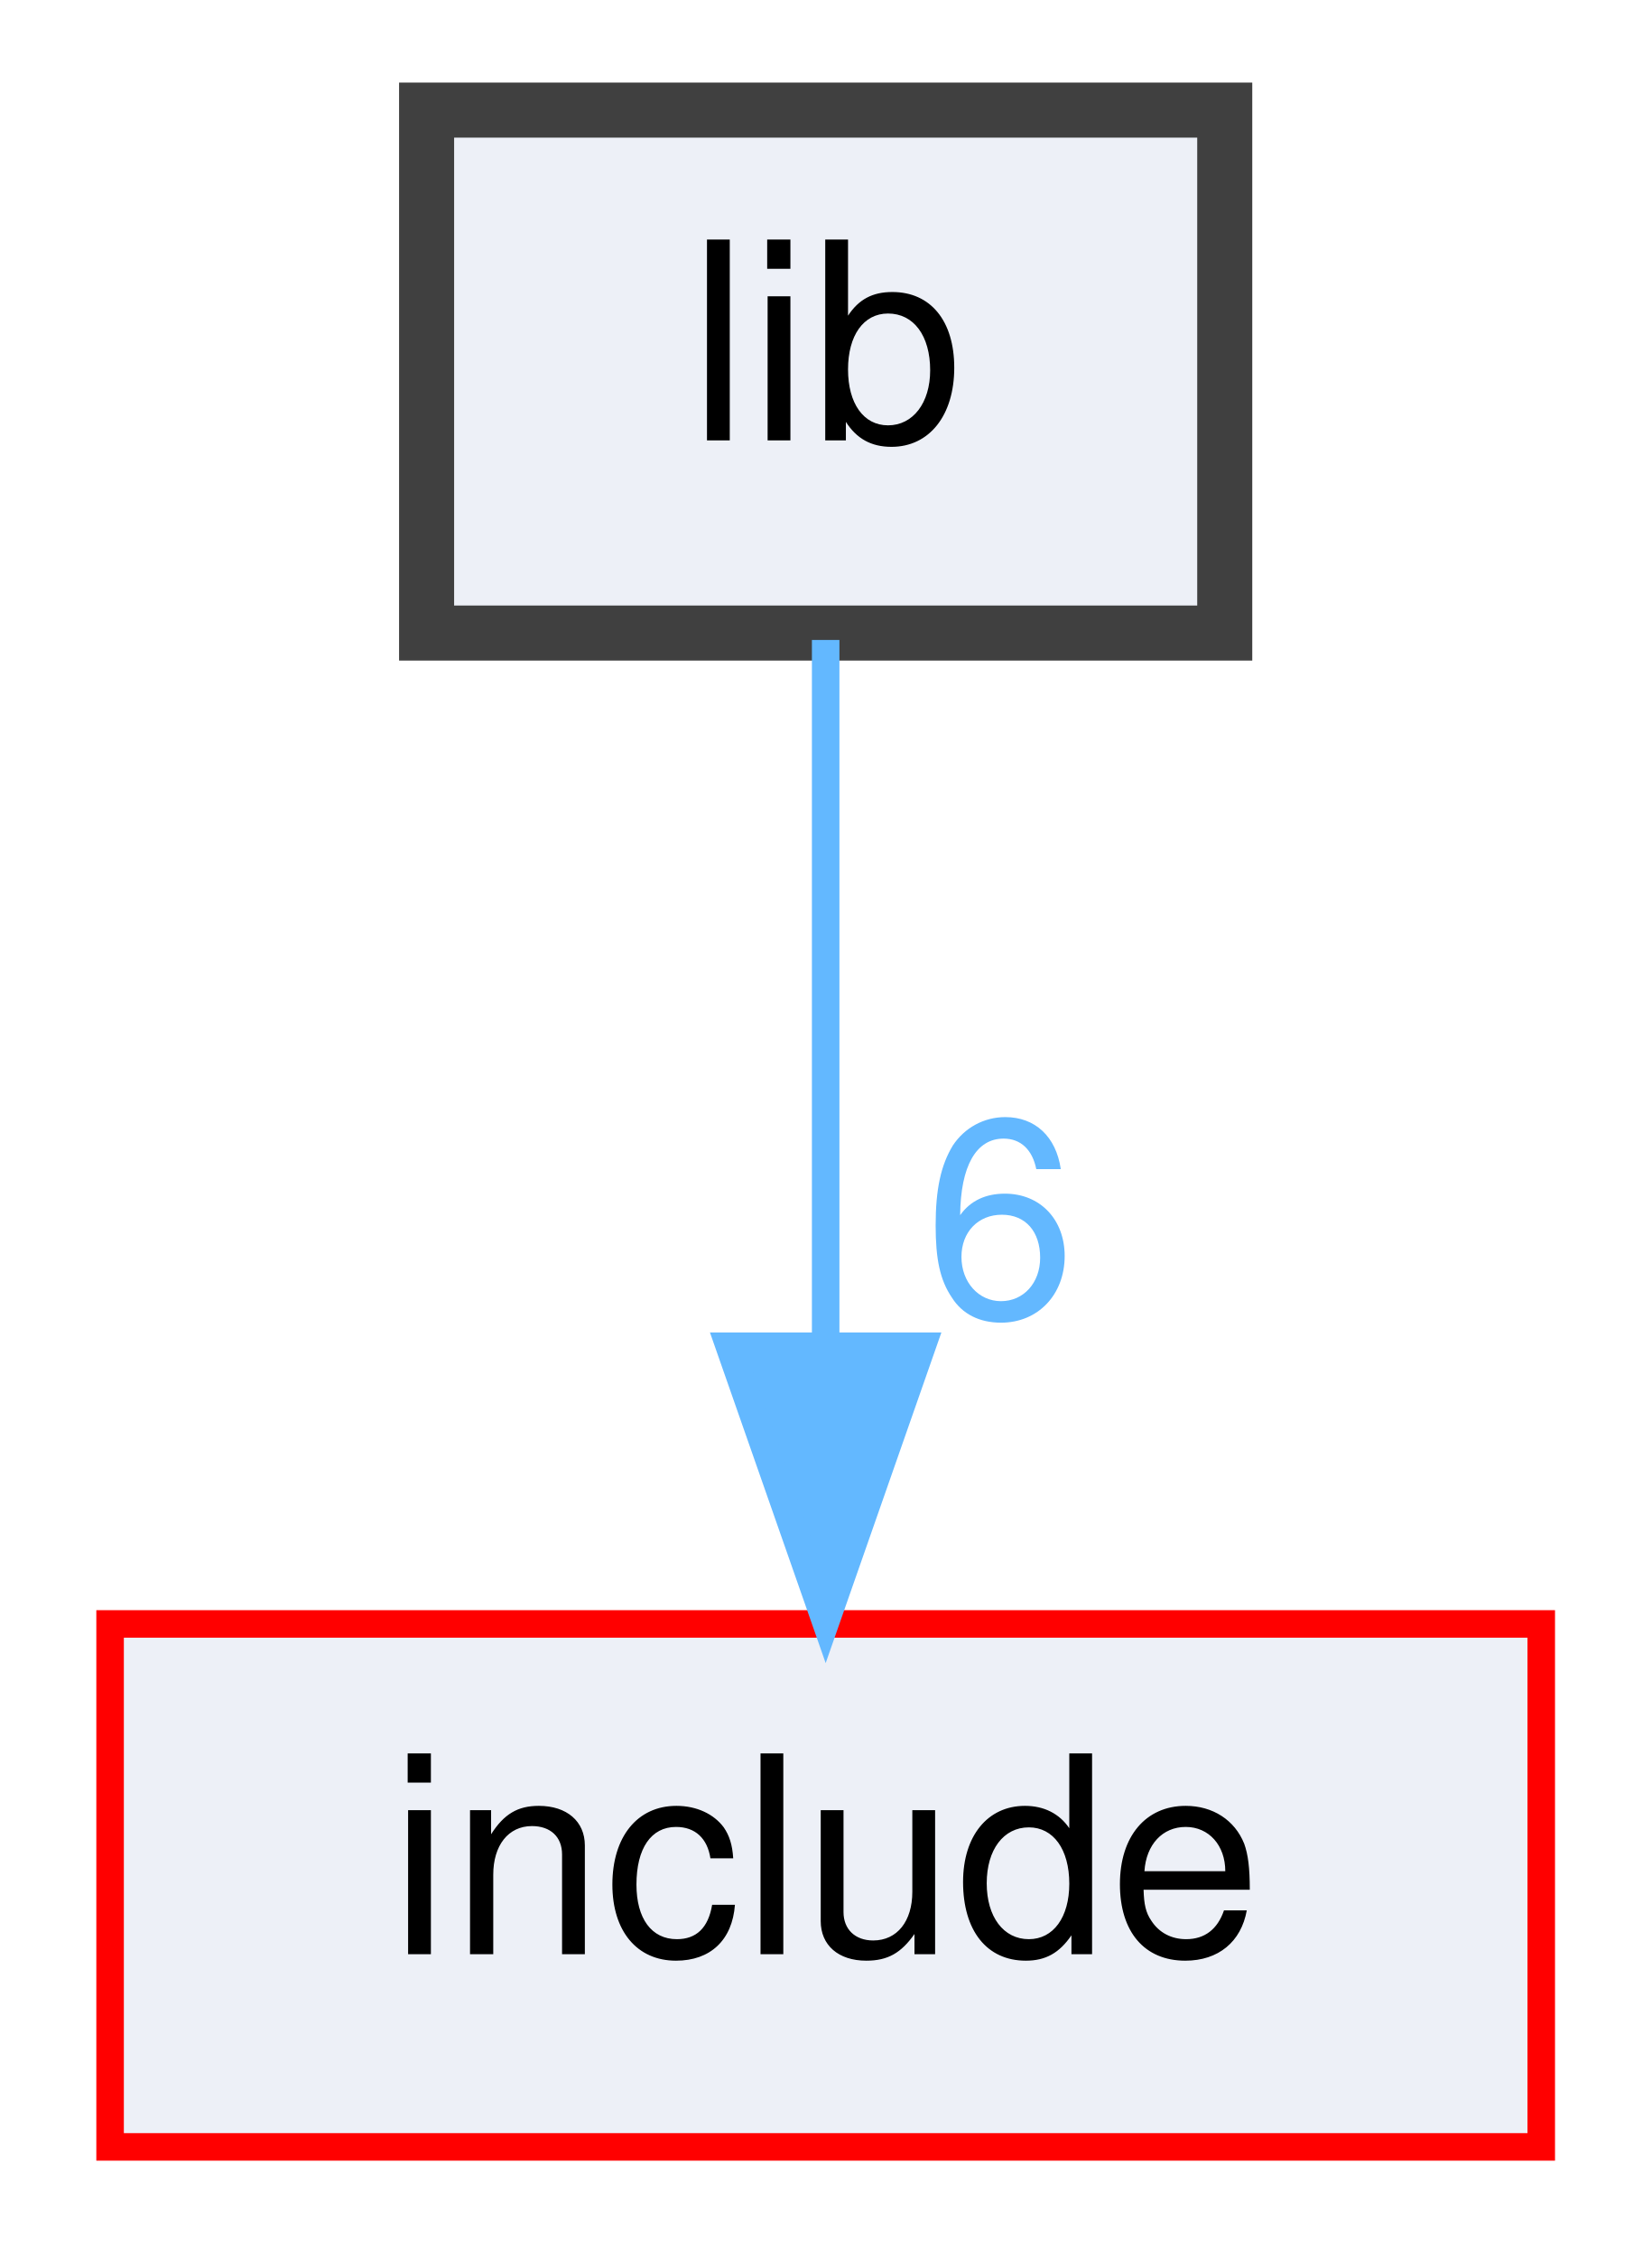
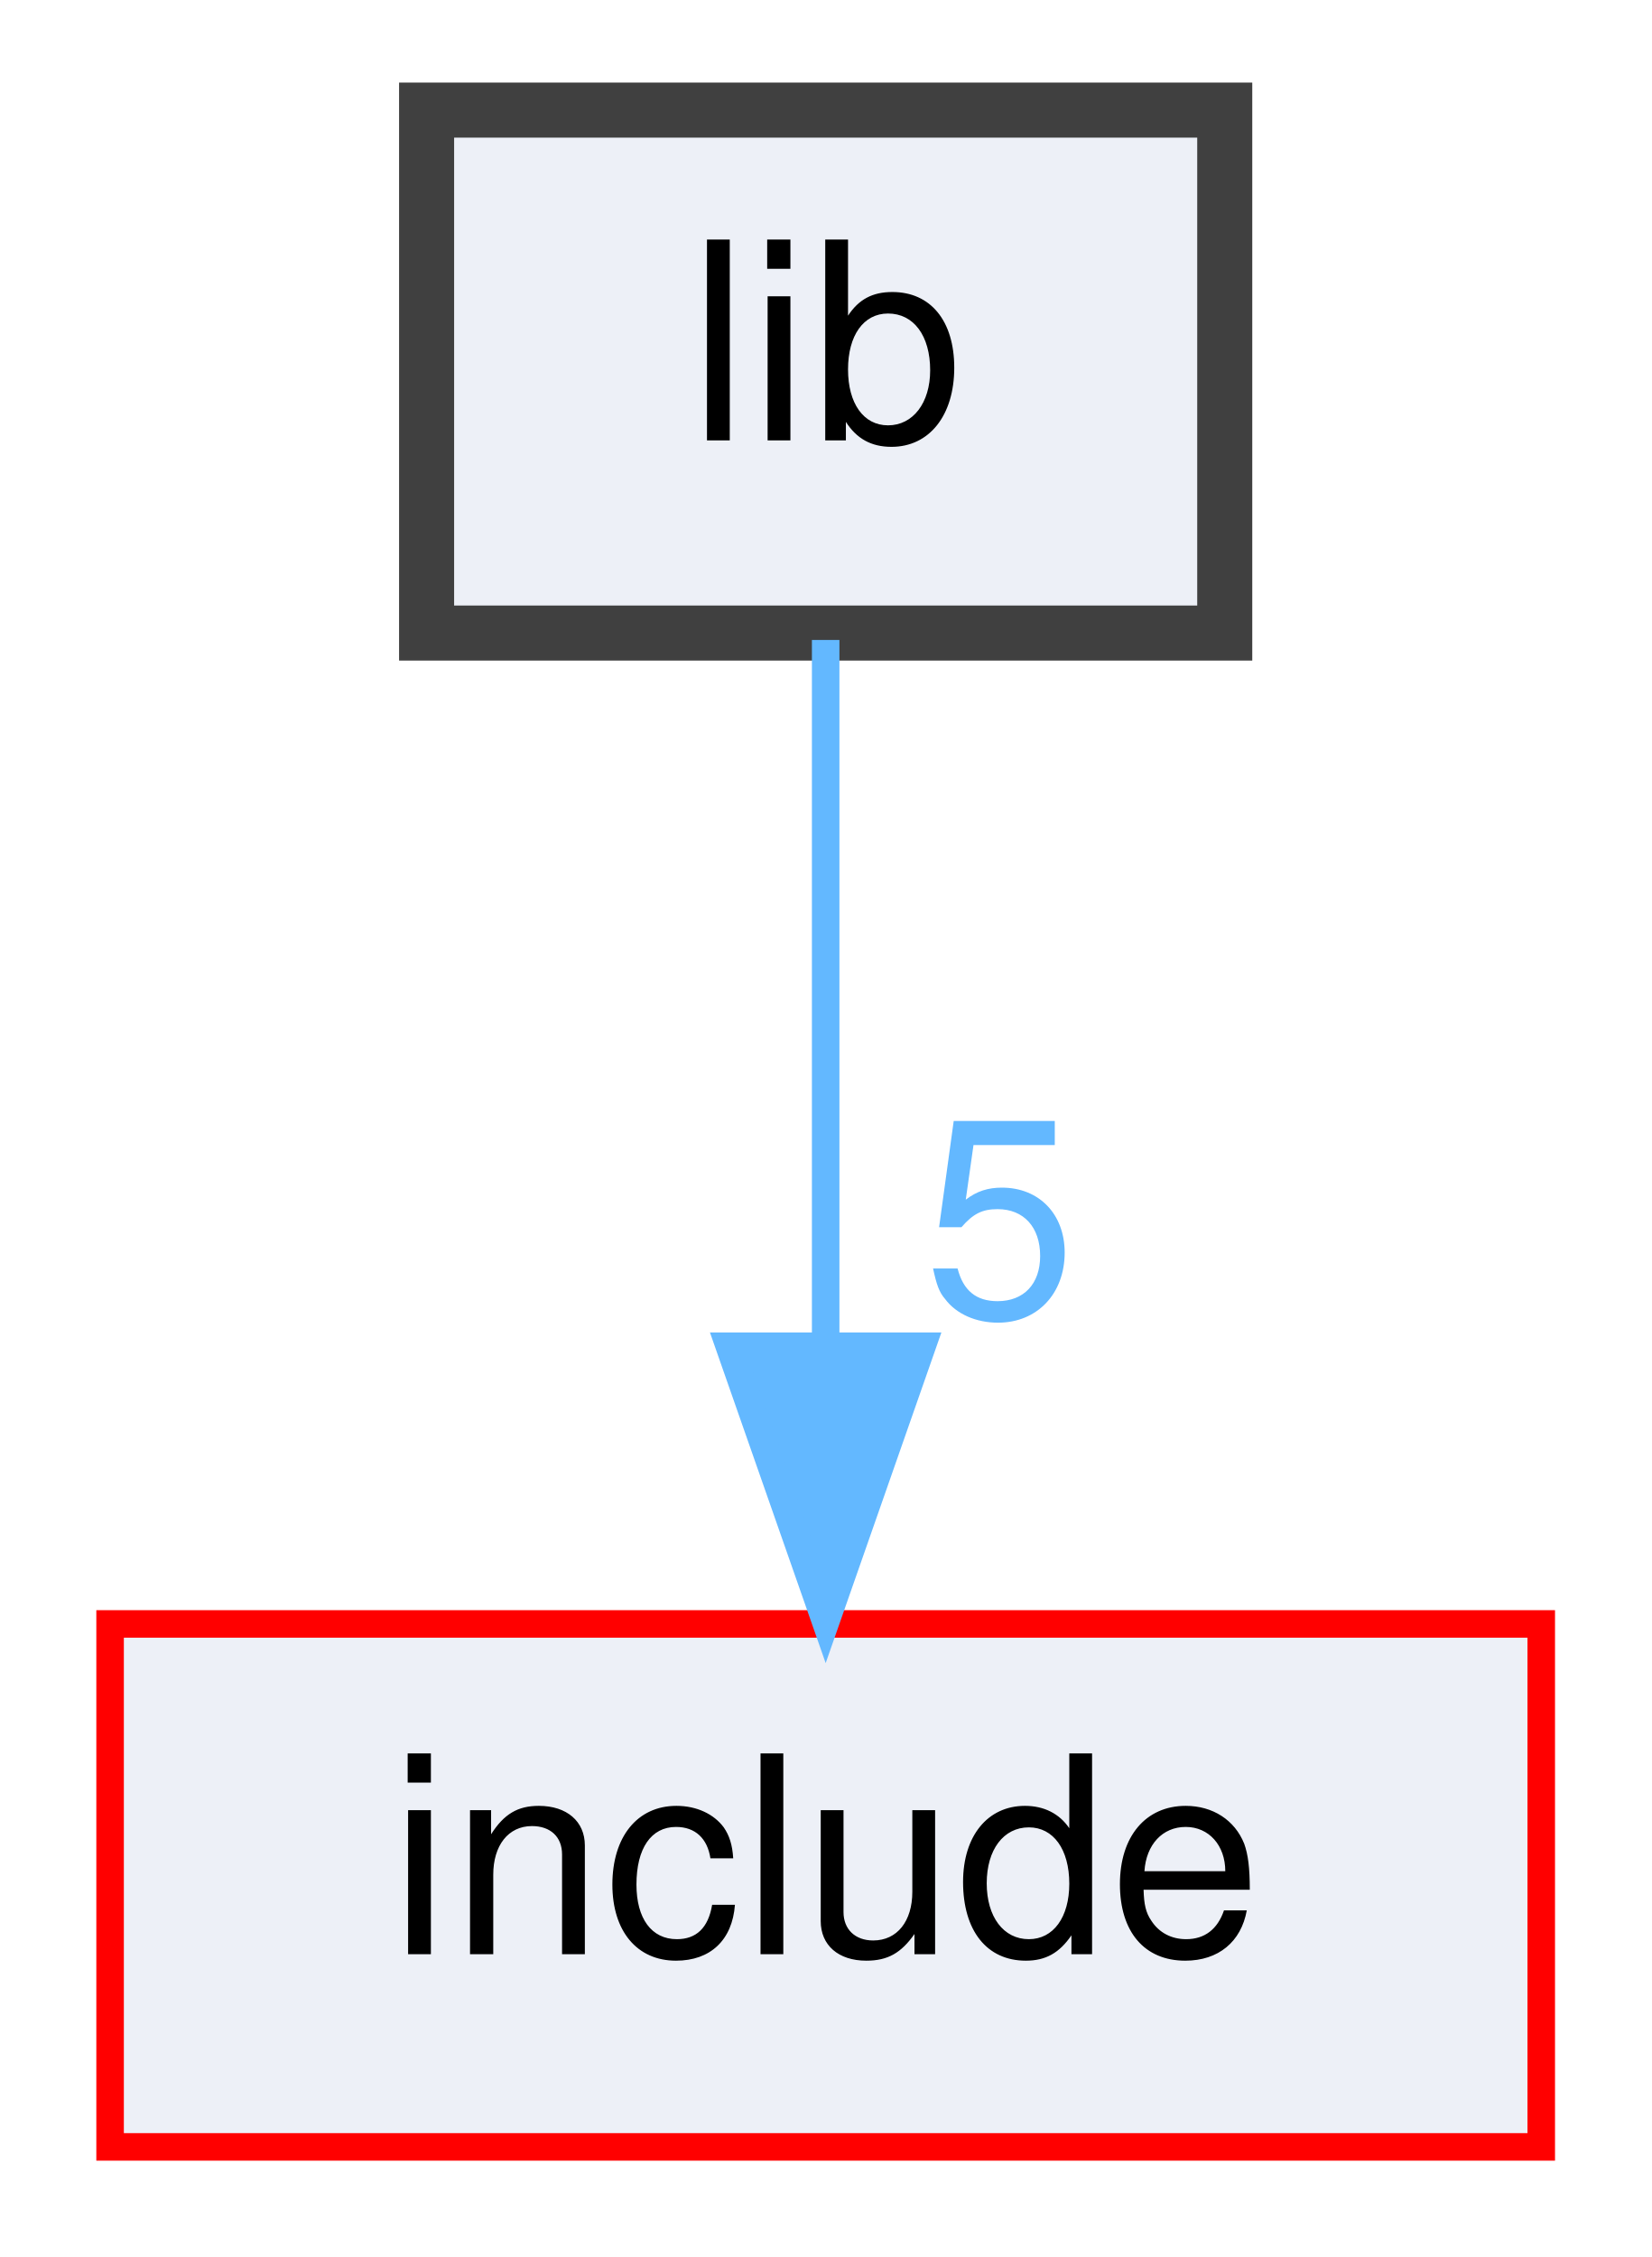
<svg xmlns="http://www.w3.org/2000/svg" xmlns:xlink="http://www.w3.org/1999/xlink" width="60pt" height="82pt" viewBox="0.00 0.00 60.00 82.00">
  <g id="graph0" class="graph" transform="scale(1 1) rotate(0) translate(4 78)">
    <g id="node1" class="node">
      <g id="a_node1">
        <a xlink:href="dir_97aefd0d527b934f1d99a682da8fe6a9.html" target="_top" xlink:title="lib">
          <polygon fill="#edf0f7" stroke="#404040" stroke-width="2" points="40.5,-74 11.5,-74 11.5,-55 40.5,-55 40.5,-74" />
          <text text-anchor="middle" x="26" y="-62" font-family="Helvetica,sans-Serif" font-size="10.00">lib</text>
        </a>
      </g>
    </g>
    <g id="node2" class="node">
      <g id="a_node2">
        <a xlink:href="dir_d44c64559bbebec7f509842c48db8b23.html" target="_top" xlink:title="include">
          <polygon fill="#edf0f7" stroke="red" points="52,-19 0,-19 0,0 52,0 52,-19" />
          <text text-anchor="middle" x="26" y="-7" font-family="Helvetica,sans-Serif" font-size="10.00">include</text>
        </a>
      </g>
    </g>
    <g id="edge1" class="edge">
      <g id="a_edge1">
        <a xlink:href="dir_000010_000009.html" target="_top">
          <path fill="none" stroke="#63b8ff" d="M26,-54.75C26,-47.8 26,-37.85 26,-29.13" />
          <polygon fill="#63b8ff" stroke="#63b8ff" points="29.5,-29.09 26,-19.09 22.5,-29.09 29.5,-29.09" />
        </a>
      </g>
      <g id="a_edge1-headlabel">
-         <a xlink:href="dir_000010_000009.html" target="_top" xlink:title="6">
-           <text text-anchor="middle" x="32.34" y="-30.18" font-family="Helvetica,sans-Serif" font-size="10.00" fill="#63b8ff">6</text>
+         <a xlink:href="dir_000010_000009.html" target="_top" xlink:title="5">
+           <text text-anchor="middle" x="32.34" y="-30.18" font-family="Helvetica,sans-Serif" font-size="10.00" fill="#63b8ff">5</text>
        </a>
      </g>
    </g>
  </g>
</svg>
